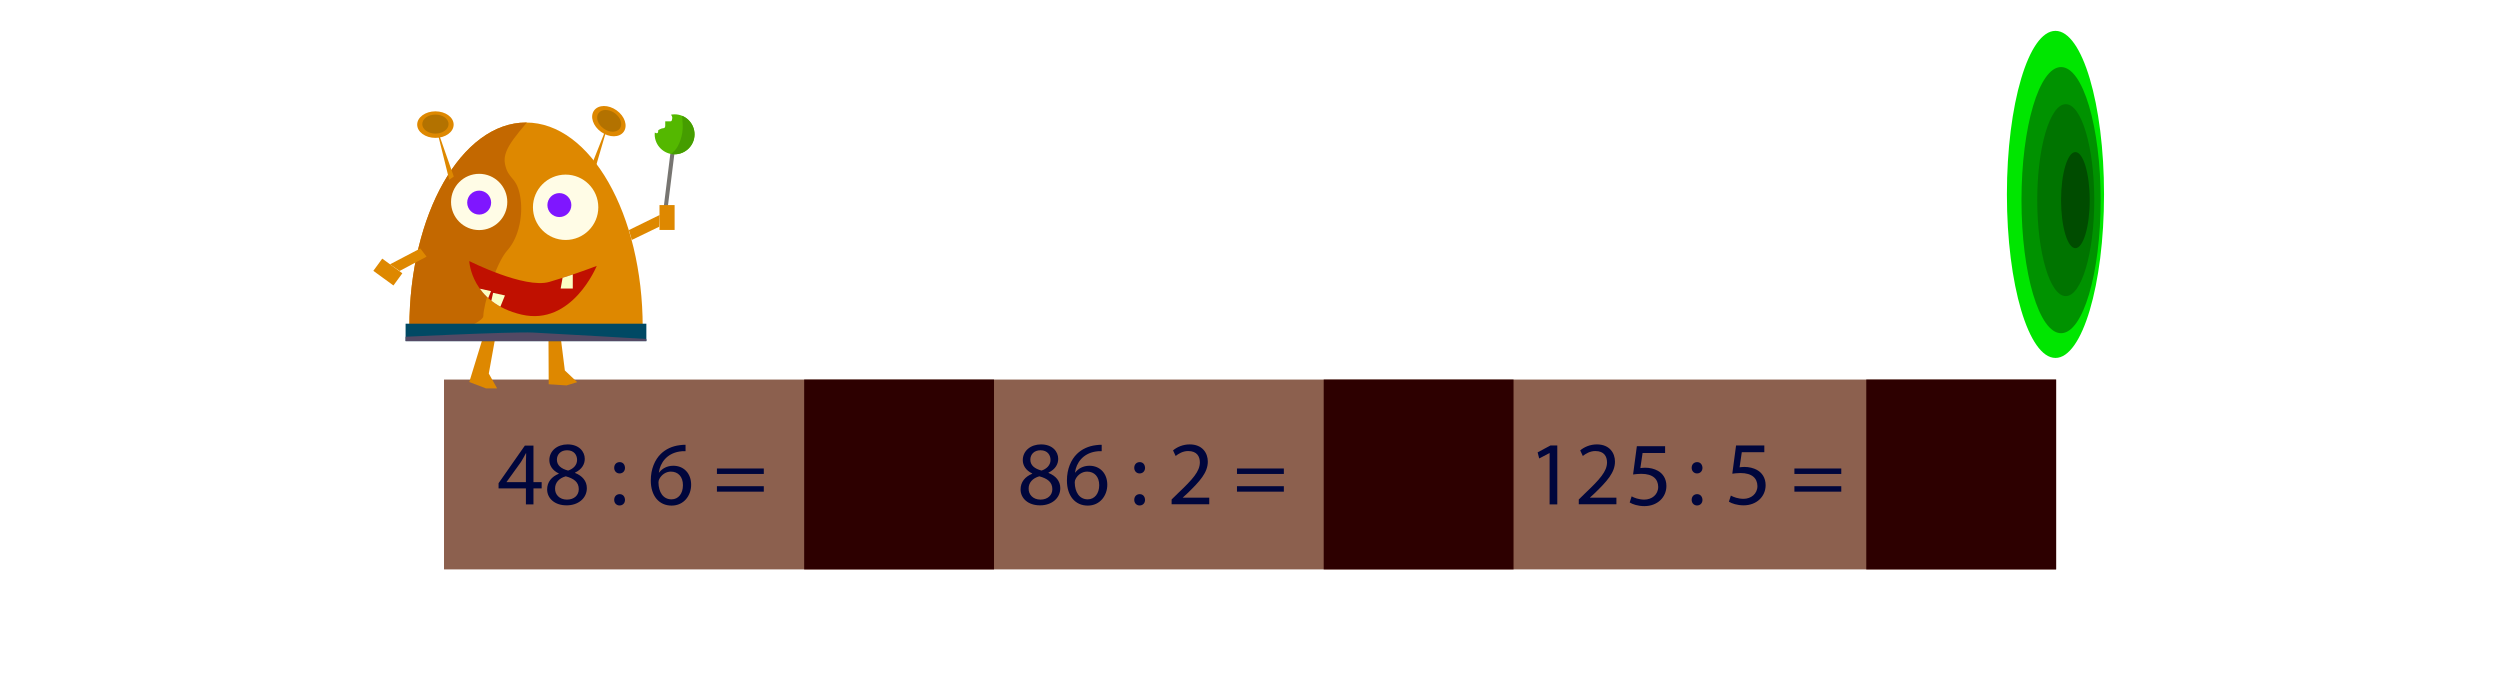
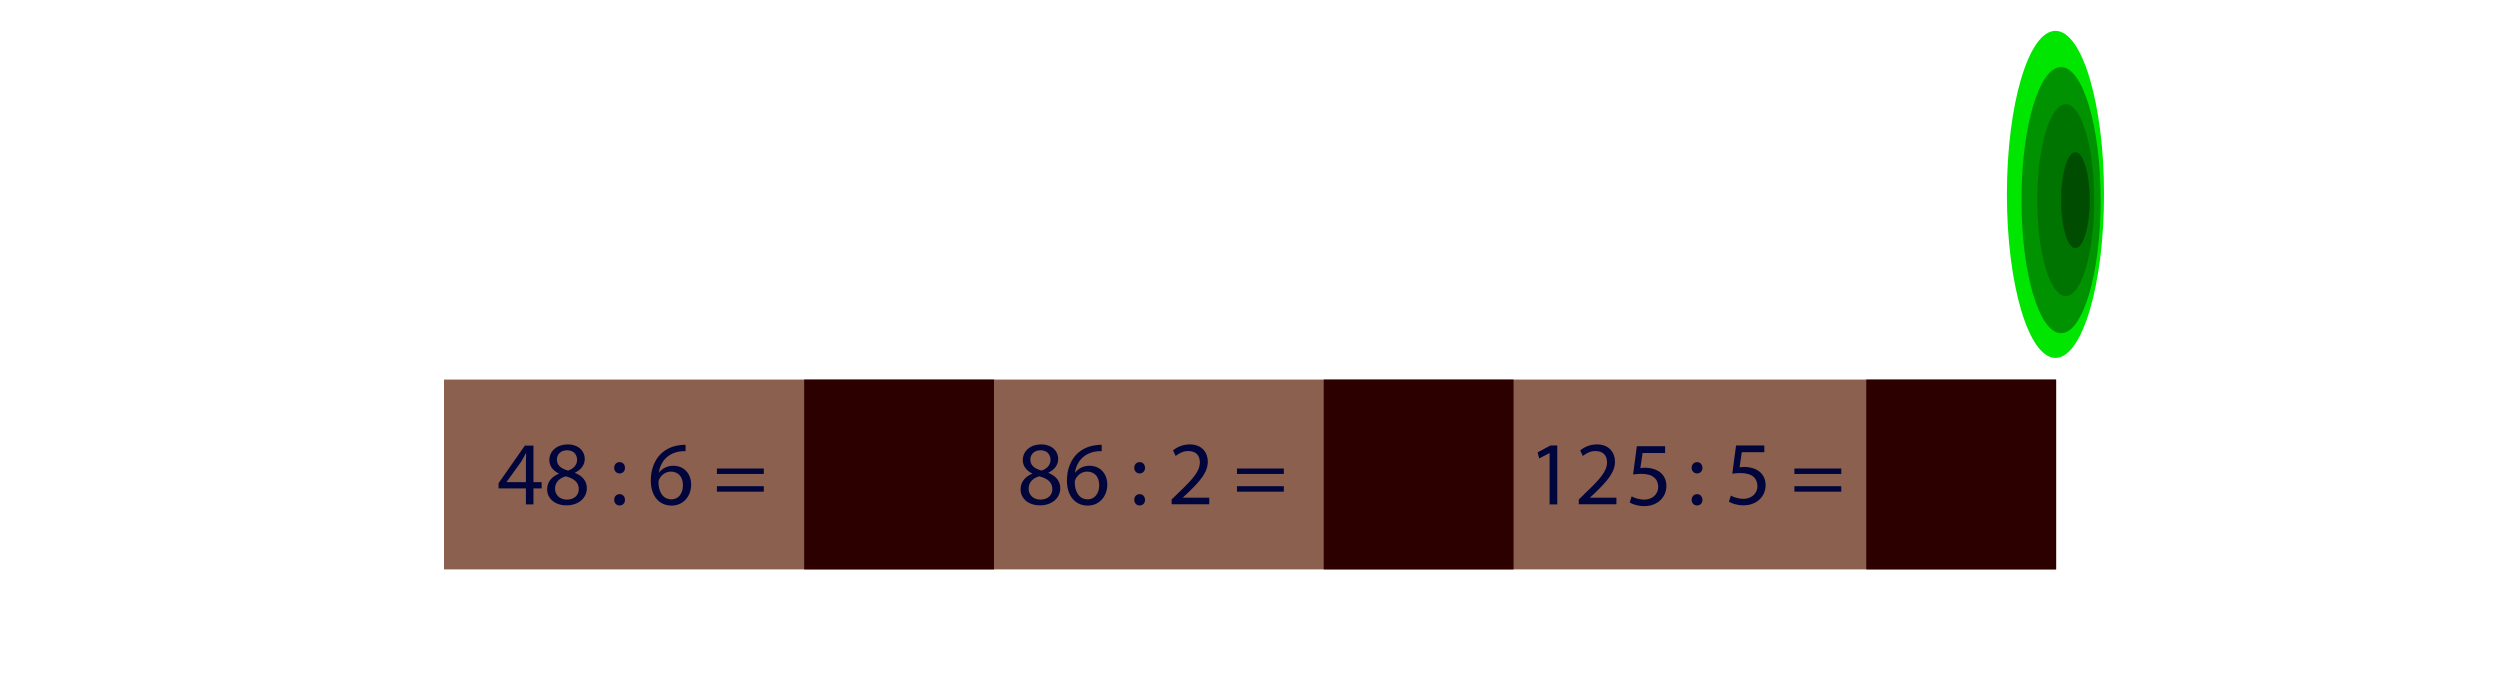
- <svg xmlns="http://www.w3.org/2000/svg" xmlns:xlink="http://www.w3.org/1999/xlink" version="1.1" id="Слой_1" x="0px" y="0px" viewBox="0 0 1920 529.3" style="enable-background:new 0 0 1920 529.3;" xml:space="preserve">
+ <svg xmlns="http://www.w3.org/2000/svg" version="1.1" id="Слой_1" x="0px" y="0px" viewBox="0 0 1920 529.3" style="enable-background:new 0 0 1920 529.3;" xml:space="preserve">
  <style type="text/css">
	.st0{fill:#8C604E;}
	.st1{fill:#DE8800;}
	.st2{clip-path:url(#SVGID_00000091720600018938482080000011493824717812662954_);fill:#C36800;}
	.st3{fill:#FFFCE6;}
	.st4{fill:#C01000;}
	.st5{clip-path:url(#SVGID_00000163795567151411096600000016923257256998241693_);fill:#FBFFC3;}
	.st6{clip-path:url(#SVGID_00000171721779462712665340000011206280402625461913_);fill:#FBFFC3;}
	.st7{clip-path:url(#SVGID_00000030465691395776036530000008595926818872109987_);fill:#FBFFC3;}
	.st8{fill:#777571;}
	.st9{fill:#B37200;}
	.st10{fill:#7F16FF;}
	.st11{fill:#004964;}
	.st12{clip-path:url(#SVGID_00000131348072670895609560000001979675840818994343_);fill:#534964;}
	.st13{clip-path:url(#XMLID_00000011717451633694496050000015056557614495524992_);fill:#459D00;}
	.st14{fill:#00063C;}
	.st15{fill:#2D0000;}
	.st16{fill:#00E600;}
	.st17{fill:#009200;}
	.st18{fill:#007400;}
	.st19{fill:#004C00;}
</style>
  <rect x="341" y="291.5" class="st0" width="1238.1" height="145.8" />
-   <g>
-     <g>
-       <g>
-         <path id="XMLID_00000062165301448942784280000012332559302885620128_" class="st1" d="M493.6,251.4c0-86.9-40.1-157.3-89.6-157.3     s-89.6,70.4-89.6,157.3H493.6z" />
-       </g>
-       <g>
-         <g>
-           <g>
-             <g>
-               <defs>
-                 <path id="SVGID_1_" d="M493.6,251.4c0-86.9-40.1-157.3-89.6-157.3s-89.6,70.4-89.6,157.3H493.6z" />
-               </defs>
-               <clipPath id="SVGID_00000006670544894118556010000001297253296958155939_">
-                 <use xlink:href="#SVGID_1_" style="overflow:visible;" />
-               </clipPath>
-               <path style="clip-path:url(#SVGID_00000006670544894118556010000001297253296958155939_);fill:#C36800;" d="M297.7,106.2        l-13.9,173.9c0,0,87.4-28.7,87.4-37.3s9.5-40.7,18.5-50.6c9-10,12.5-28.1,9.6-42.5s-9.1-11.7-11.5-23.9s11.4-24.2,26.1-43.1        L297.7,106.2z" />
-             </g>
-           </g>
-         </g>
-       </g>
-     </g>
-     <circle class="st3" cx="434.4" cy="159.2" r="25.1" />
-     <circle class="st3" cx="368" cy="155.1" r="21.6" />
-     <g>
-       <g>
-         <path id="XMLID_00000011742463554499203880000015212842669988366216_" class="st4" d="M400.5,241.6     c-38.8-9.1-40.1-41.1-40.1-41.1s42.5,21.5,61.5,16c6.4-1.9,12.6-3.9,18-5.7c10.7-3.6,18.4-6.6,18.4-6.6S439.4,250.7,400.5,241.6z     " />
-       </g>
-       <g>
-         <g>
-           <g>
-             <g>
-               <g>
-                 <defs>
-                   <path id="SVGID_00000092421617579668893970000003769758537691165093_" d="M400.5,241.6c-38.8-9.1-40.1-41.1-40.1-41.1          s42.5,21.5,61.5,16c6.4-1.9,12.6-3.9,18-5.7c10.7-3.6,18.4-6.6,18.4-6.6S439.4,250.7,400.5,241.6z" />
-                 </defs>
-                 <clipPath id="SVGID_00000168083766855577259950000010481559206585807260_">
-                   <use xlink:href="#SVGID_00000092421617579668893970000003769758537691165093_" style="overflow:visible;" />
-                 </clipPath>
-                 <polyline style="clip-path:url(#SVGID_00000168083766855577259950000010481559206585807260_);fill:#FBFFC3;" points="         439.9,208.3 432.2,212.5 430.6,221.6 439.9,221.6        " />
-               </g>
-             </g>
-           </g>
-         </g>
-         <g>
-           <g>
-             <g>
-               <g>
-                 <defs>
-                   <path id="SVGID_00000071519909930061405660000017105149037034402718_" d="M400.5,241.6c-38.8-9.1-40.1-41.1-40.1-41.1          s42.5,21.5,61.5,16c6.4-1.9,12.6-3.9,18-5.7c10.7-3.6,18.4-6.6,18.4-6.6S439.4,250.7,400.5,241.6z" />
-                 </defs>
-                 <clipPath id="SVGID_00000064338344440511096070000007231384928155956652_">
-                   <use xlink:href="#SVGID_00000071519909930061405660000017105149037034402718_" style="overflow:visible;" />
-                 </clipPath>
-                 <polyline style="clip-path:url(#SVGID_00000064338344440511096070000007231384928155956652_);fill:#FBFFC3;" points="         375.8,238 384.3,235.5 387.8,226.9 378.7,224.9        " />
-               </g>
-             </g>
-           </g>
-         </g>
-         <g>
-           <g>
-             <g>
-               <g>
-                 <defs>
-                   <path id="SVGID_00000153705286449282166910000002690130834291100819_" d="M400.5,241.6c-38.8-9.1-40.1-41.1-40.1-41.1          s42.5,21.5,61.5,16c6.4-1.9,12.6-3.9,18-5.7c10.7-3.6,18.4-6.6,18.4-6.6S439.4,250.7,400.5,241.6z" />
-                 </defs>
-                 <clipPath id="SVGID_00000176740521752885825450000007010337187735720095_">
-                   <use xlink:href="#SVGID_00000153705286449282166910000002690130834291100819_" style="overflow:visible;" />
-                 </clipPath>
-                 <polyline style="clip-path:url(#SVGID_00000176740521752885825450000007010337187735720095_);fill:#FBFFC3;" points="         365.1,234.7 373.6,232.2 377.1,223.6 368,221.6        " />
-               </g>
-             </g>
-           </g>
-         </g>
-       </g>
-     </g>
-     <polygon class="st1" points="345,138.1 348.5,135.6 334.4,95.3  " />
-     <polygon class="st1" points="381.8,251.4 375.4,286.9 381.8,298.3 373.3,298.3 360.4,293.4 373.3,251.4  " />
-     <rect x="483.7" y="137" transform="matrix(0.1231 -0.9924 0.9924 0.1231 313.0841 631.4349)" class="st8" width="60.3" height="3.1" />
-     <polygon class="st1" points="429.3,248.6 433.8,284.5 443.3,293.5 435.1,296 421.4,295.1 421.2,251.2  " />
-     <ellipse class="st1" cx="334.4" cy="95.7" rx="14" ry="10.2" />
-     <ellipse class="st9" cx="334.4" cy="95.3" rx="10.1" ry="7.3" />
-     <polygon class="st1" points="451.6,133.7 455.9,133.7 467.9,92.7  " />
-     <ellipse transform="matrix(0.5814 -0.8136 0.8136 0.5814 120.088 419.4117)" class="st1" cx="467.6" cy="93" rx="10.2" ry="14" />
-     <ellipse transform="matrix(0.5814 -0.8136 0.8136 0.5814 120.3042 419.5277)" class="st9" cx="467.9" cy="92.8" rx="7.3" ry="10.1" />
-     <circle class="st10" cx="429.6" cy="157.5" r="9.2" />
-     <circle class="st10" cx="368" cy="155.6" r="9.2" />
-     <polygon class="st1" points="485.2,184.3 506.3,174.1 506.6,165.1 483,176.7  " />
-     <rect x="506.5" y="157.5" class="st1" width="11.6" height="19.1" />
-     <polygon class="st1" points="327.6,197.1 306.9,208.1 299.5,203 322.8,190.8  " />
-     <rect x="292.1" y="199.4" transform="matrix(0.5891 -0.808 0.808 0.5891 -46.4641 326.55)" class="st1" width="11.6" height="19.1" />
-     <g>
-       <g>
-         <rect id="XMLID_00000016043823093394449270000009189175112191339441_" x="311.5" y="248.6" class="st11" width="184.9" height="13.4" />
-       </g>
-       <g>
-         <g>
-           <g>
-             <g>
-               <defs>
-                 <rect id="SVGID_00000093897511412539343200000012828256262191082631_" x="311.5" y="248.6" width="184.9" height="13.4" />
-               </defs>
-               <clipPath id="SVGID_00000022540486214558732640000001355661067425773990_">
-                 <use xlink:href="#SVGID_00000093897511412539343200000012828256262191082631_" style="overflow:visible;" />
-               </clipPath>
-               <path style="clip-path:url(#SVGID_00000022540486214558732640000001355661067425773990_);fill:#534964;" d="M504,266.7        l-208.5-1.1l4-6.4c0,0,93.3-4.6,109.8-3.8s91.6,5.2,91.6,5.2L504,266.7z" />
-             </g>
-           </g>
-         </g>
-       </g>
-     </g>
-     <g>
-       <defs>
-         <path id="XMLID_00000093150771132453795790000002894000662242650505_" d="M518.1,87.8c-1,0-1.9,0.1-2.8,0.3     c0.6,0.7,1.1,1.6,1,2.6c-0.2,2.8-1.1,2.5-2.4,2.5s-3,0-3,0s0,1.8,0,3.3c0,1.5-0.6,2-1.8,2c-1,0-3.2,1.2-3.6,1.5     c0.1,0,0.1,0.3-0.1,1.4c-0.3,1.8-2.5,0.4-2.5,0.4c0,0.4-0.1,0.9-0.1,1.4c0,8.4,6.9,15.3,15.3,15.3s15.3-6.9,15.3-15.3     C533.4,94.7,526.5,87.8,518.1,87.8z" />
-       </defs>
-       <use xlink:href="#XMLID_00000093150771132453795790000002894000662242650505_" style="overflow:visible;fill:#54B800;" />
-       <clipPath id="XMLID_00000120527149396981333900000002289385343773982366_">
-         <use xlink:href="#XMLID_00000093150771132453795790000002894000662242650505_" style="overflow:visible;" />
-       </clipPath>
-       <path style="clip-path:url(#XMLID_00000120527149396981333900000002289385343773982366_);fill:#459D00;" d="M523.6,84.5    c0,0,0.2,3.4,0.7,11.2c0.5,7.8-2.8,16.6-6.2,20c-3.4,3.4-5.8,5.5-5.8,5.5l29.1,2.9l0.2-33L523.6,84.5z" />
-     </g>
-   </g>
  <g>
    <path class="st14" d="M403.9,387.4v-12.3h-21v-4l20.2-28.9h6.6v28.1h6.3v4.8h-6.3v12.3H403.9z M403.9,370.3v-15.1   c0-2.4,0.1-4.7,0.2-7.1h-0.2c-1.4,2.6-2.5,4.6-3.8,6.7L389,370.2v0.1H403.9z" />
    <path class="st14" d="M420.2,375.9c0-5.7,3.4-9.8,9-12.1l-0.1-0.2c-5-2.4-7.2-6.3-7.2-10.2c0-7.2,6.1-12.1,14-12.1   c8.8,0,13.2,5.5,13.2,11.1c0,3.8-1.9,7.9-7.5,10.6v0.2c5.6,2.2,9.1,6.2,9.1,11.7c0,7.9-6.8,13.2-15.4,13.2   C425.9,388.2,420.2,382.6,420.2,375.9z M444.5,375.7c0-5.5-3.8-8.2-10-9.9c-5.3,1.5-8.2,5-8.2,9.3c-0.2,4.6,3.3,8.6,9.1,8.6   C441,383.7,444.5,380.3,444.5,375.7z M427.7,353c0,4.5,3.4,7,8.6,8.4c3.9-1.3,6.9-4.1,6.9-8.2c0-3.6-2.2-7.4-7.7-7.4   C430.5,345.8,427.7,349.1,427.7,353z" />
    <path class="st14" d="M471.7,359.3c0-2.6,1.7-4.4,4.2-4.4s4,1.8,4.1,4.4c0,2.4-1.6,4.3-4.2,4.3   C473.4,363.6,471.7,361.7,471.7,359.3z M471.7,383.9c0-2.6,1.7-4.4,4.2-4.4s4,1.8,4.1,4.4c0,2.4-1.6,4.3-4.2,4.3   C473.4,388.2,471.7,386.3,471.7,383.9z" />
    <path class="st14" d="M526.3,346.5c-1.3-0.1-2.9,0-4.6,0.3c-9.6,1.6-14.7,8.6-15.7,16.1h0.2c2.2-2.9,5.9-5.2,10.9-5.2   c8,0,13.7,5.8,13.7,14.6c0,8.3-5.6,16-15,16c-9.7,0-16-7.5-16-19.3c0-8.9,3.2-16,7.7-20.4c3.8-3.7,8.8-6,14.5-6.7   c1.8-0.3,3.3-0.3,4.5-0.3v4.9H526.3z M524.5,372.6c0-6.5-3.7-10.4-9.3-10.4c-3.7,0-7.1,2.3-8.8,5.6c-0.4,0.7-0.7,1.6-0.7,2.7   c0.1,7.5,3.6,13,10,13C521,383.5,524.5,379.1,524.5,372.6z" />
    <path class="st14" d="M550.6,364v-4.2h36v4.2H550.6z M550.6,377.6v-4.2h36v4.2H550.6z" />
  </g>
  <g>
    <path class="st14" d="M783.8,375.9c0-5.7,3.4-9.8,9-12.1l-0.1-0.2c-5-2.4-7.2-6.3-7.2-10.2c0-7.2,6.1-12.1,14-12.1   c8.8,0,13.2,5.5,13.2,11.1c0,3.8-1.9,7.9-7.5,10.6v0.2c5.6,2.2,9.1,6.2,9.1,11.7c0,7.9-6.8,13.2-15.4,13.2   C789.5,388.2,783.8,382.6,783.8,375.9z M808.2,375.7c0-5.5-3.8-8.2-10-9.9c-5.3,1.5-8.2,5-8.2,9.3c-0.2,4.6,3.3,8.6,9.1,8.6   C804.6,383.7,808.2,380.3,808.2,375.7z M791.3,353c0,4.5,3.4,7,8.6,8.4c3.9-1.3,6.9-4.1,6.9-8.2c0-3.6-2.2-7.4-7.7-7.4   C794.1,345.8,791.3,349.1,791.3,353z" />
    <path class="st14" d="M845.9,346.5c-1.3-0.1-2.9,0-4.6,0.3c-9.6,1.6-14.7,8.6-15.7,16.1h0.2c2.2-2.9,5.9-5.2,10.9-5.2   c8,0,13.7,5.8,13.7,14.6c0,8.3-5.6,16-15,16c-9.7,0-16-7.5-16-19.3c0-8.9,3.2-16,7.7-20.4c3.8-3.7,8.8-6,14.5-6.7   c1.8-0.3,3.3-0.3,4.5-0.3v4.9H845.9z M844.2,372.6c0-6.5-3.7-10.4-9.3-10.4c-3.7,0-7.1,2.3-8.8,5.6c-0.4,0.7-0.7,1.6-0.7,2.7   c0.1,7.5,3.6,13,10,13C840.6,383.5,844.2,379.1,844.2,372.6z" />
    <path class="st14" d="M871.1,359.3c0-2.6,1.7-4.4,4.2-4.4s4,1.8,4.1,4.4c0,2.4-1.6,4.3-4.2,4.3   C872.8,363.6,871.1,361.7,871.1,359.3z M871.1,383.9c0-2.6,1.7-4.4,4.2-4.4s4,1.8,4.1,4.4c0,2.4-1.6,4.3-4.2,4.3   C872.8,388.2,871.1,386.3,871.1,383.9z" />
    <path class="st14" d="M899.8,387.4v-3.8l4.8-4.7c11.6-11,16.8-16.9,16.9-23.7c0-4.6-2.2-8.8-9-8.8c-4.1,0-7.5,2.1-9.6,3.8l-2-4.3   c3.1-2.6,7.6-4.6,12.8-4.6c9.8,0,13.9,6.7,13.9,13.2c0,8.4-6.1,15.1-15.6,24.3l-3.6,3.3v0.1h20.3v5.1h-28.9V387.4z" />
    <path class="st14" d="M950,364v-4.2h36v4.2H950z M950,377.6v-4.2h36v4.2H950z" />
  </g>
  <g>
    <path class="st14" d="M1190.1,347.9L1190.1,347.9l-8,4.2l-1.2-4.7l9.9-5.3h5.2v45.3h-5.9V347.9z" />
    <path class="st14" d="M1212.5,387.4v-3.8l4.8-4.7c11.6-11,16.8-16.9,16.9-23.7c0-4.6-2.2-8.8-9-8.8c-4.1,0-7.5,2.1-9.6,3.8l-2-4.3   c3.1-2.6,7.6-4.6,12.8-4.6c9.8,0,13.9,6.7,13.9,13.2c0,8.4-6.1,15.1-15.6,24.3l-3.6,3.3v0.1h20.3v5.1h-28.9V387.4z" />
    <path class="st14" d="M1299.2,359.3c0-2.6,1.7-4.4,4.2-4.4c2.4,0,4,1.8,4.1,4.4c0,2.4-1.6,4.3-4.2,4.3   C1300.9,363.6,1299.2,361.7,1299.2,359.3z M1299.2,383.9c0-2.6,1.7-4.4,4.2-4.4c2.4,0,4,1.8,4.1,4.4c0,2.4-1.6,4.3-4.2,4.3   C1300.9,388.2,1299.2,386.3,1299.2,383.9z" />
    <path class="st14" d="M1355,347.3h-17.3l-1.7,11.6c1-0.1,2-0.3,3.7-0.3c3.5,0,7,0.8,9.8,2.4c3.6,2,6.5,5.9,6.5,11.6   c0,8.8-7,15.5-16.9,15.5c-4.9,0-9.1-1.4-11.3-2.8l1.5-4.7c1.9,1.1,5.6,2.5,9.7,2.5c5.8,0,10.7-3.8,10.7-9.8c-0.1-5.9-4-10-13-10   c-2.6,0-4.6,0.3-6.3,0.5l2.9-21.7h21.7L1355,347.3L1355,347.3z" />
    <path class="st14" d="M1278.8,347.9h-17.3l-1.7,11.6c1-0.1,2-0.3,3.7-0.3c3.5,0,7,0.8,9.8,2.4c3.6,2,6.5,5.9,6.5,11.6   c0,8.8-7,15.5-16.9,15.5c-4.9,0-9.1-1.4-11.3-2.8l1.5-4.7c1.9,1.1,5.6,2.5,9.7,2.5c5.8,0,10.7-3.8,10.7-9.8c-0.1-5.9-4-10-13-10   c-2.6,0-4.6,0.3-6.3,0.5l2.9-21.7h21.7L1278.8,347.9L1278.8,347.9z" />
    <path class="st14" d="M1378.1,364v-4.2h36v4.2H1378.1z M1378.1,377.6v-4.2h36v4.2H1378.1z" />
  </g>
  <rect x="617.6" y="291.5" class="st15" width="145.8" height="145.8" />
  <rect x="1016.6" y="291.5" class="st15" width="145.8" height="145.8" />
  <rect x="1433.3" y="291.5" class="st15" width="145.8" height="145.8" />
  <ellipse class="st16" cx="1578.6" cy="149.3" rx="37.3" ry="125.6" />
  <ellipse class="st17" cx="1582.9" cy="153.7" rx="30.4" ry="102.2" />
  <ellipse class="st18" cx="1586.5" cy="153.7" rx="21.9" ry="73.7" />
  <ellipse class="st19" cx="1593.9" cy="153.7" rx="11" ry="36.9" />
</svg>
